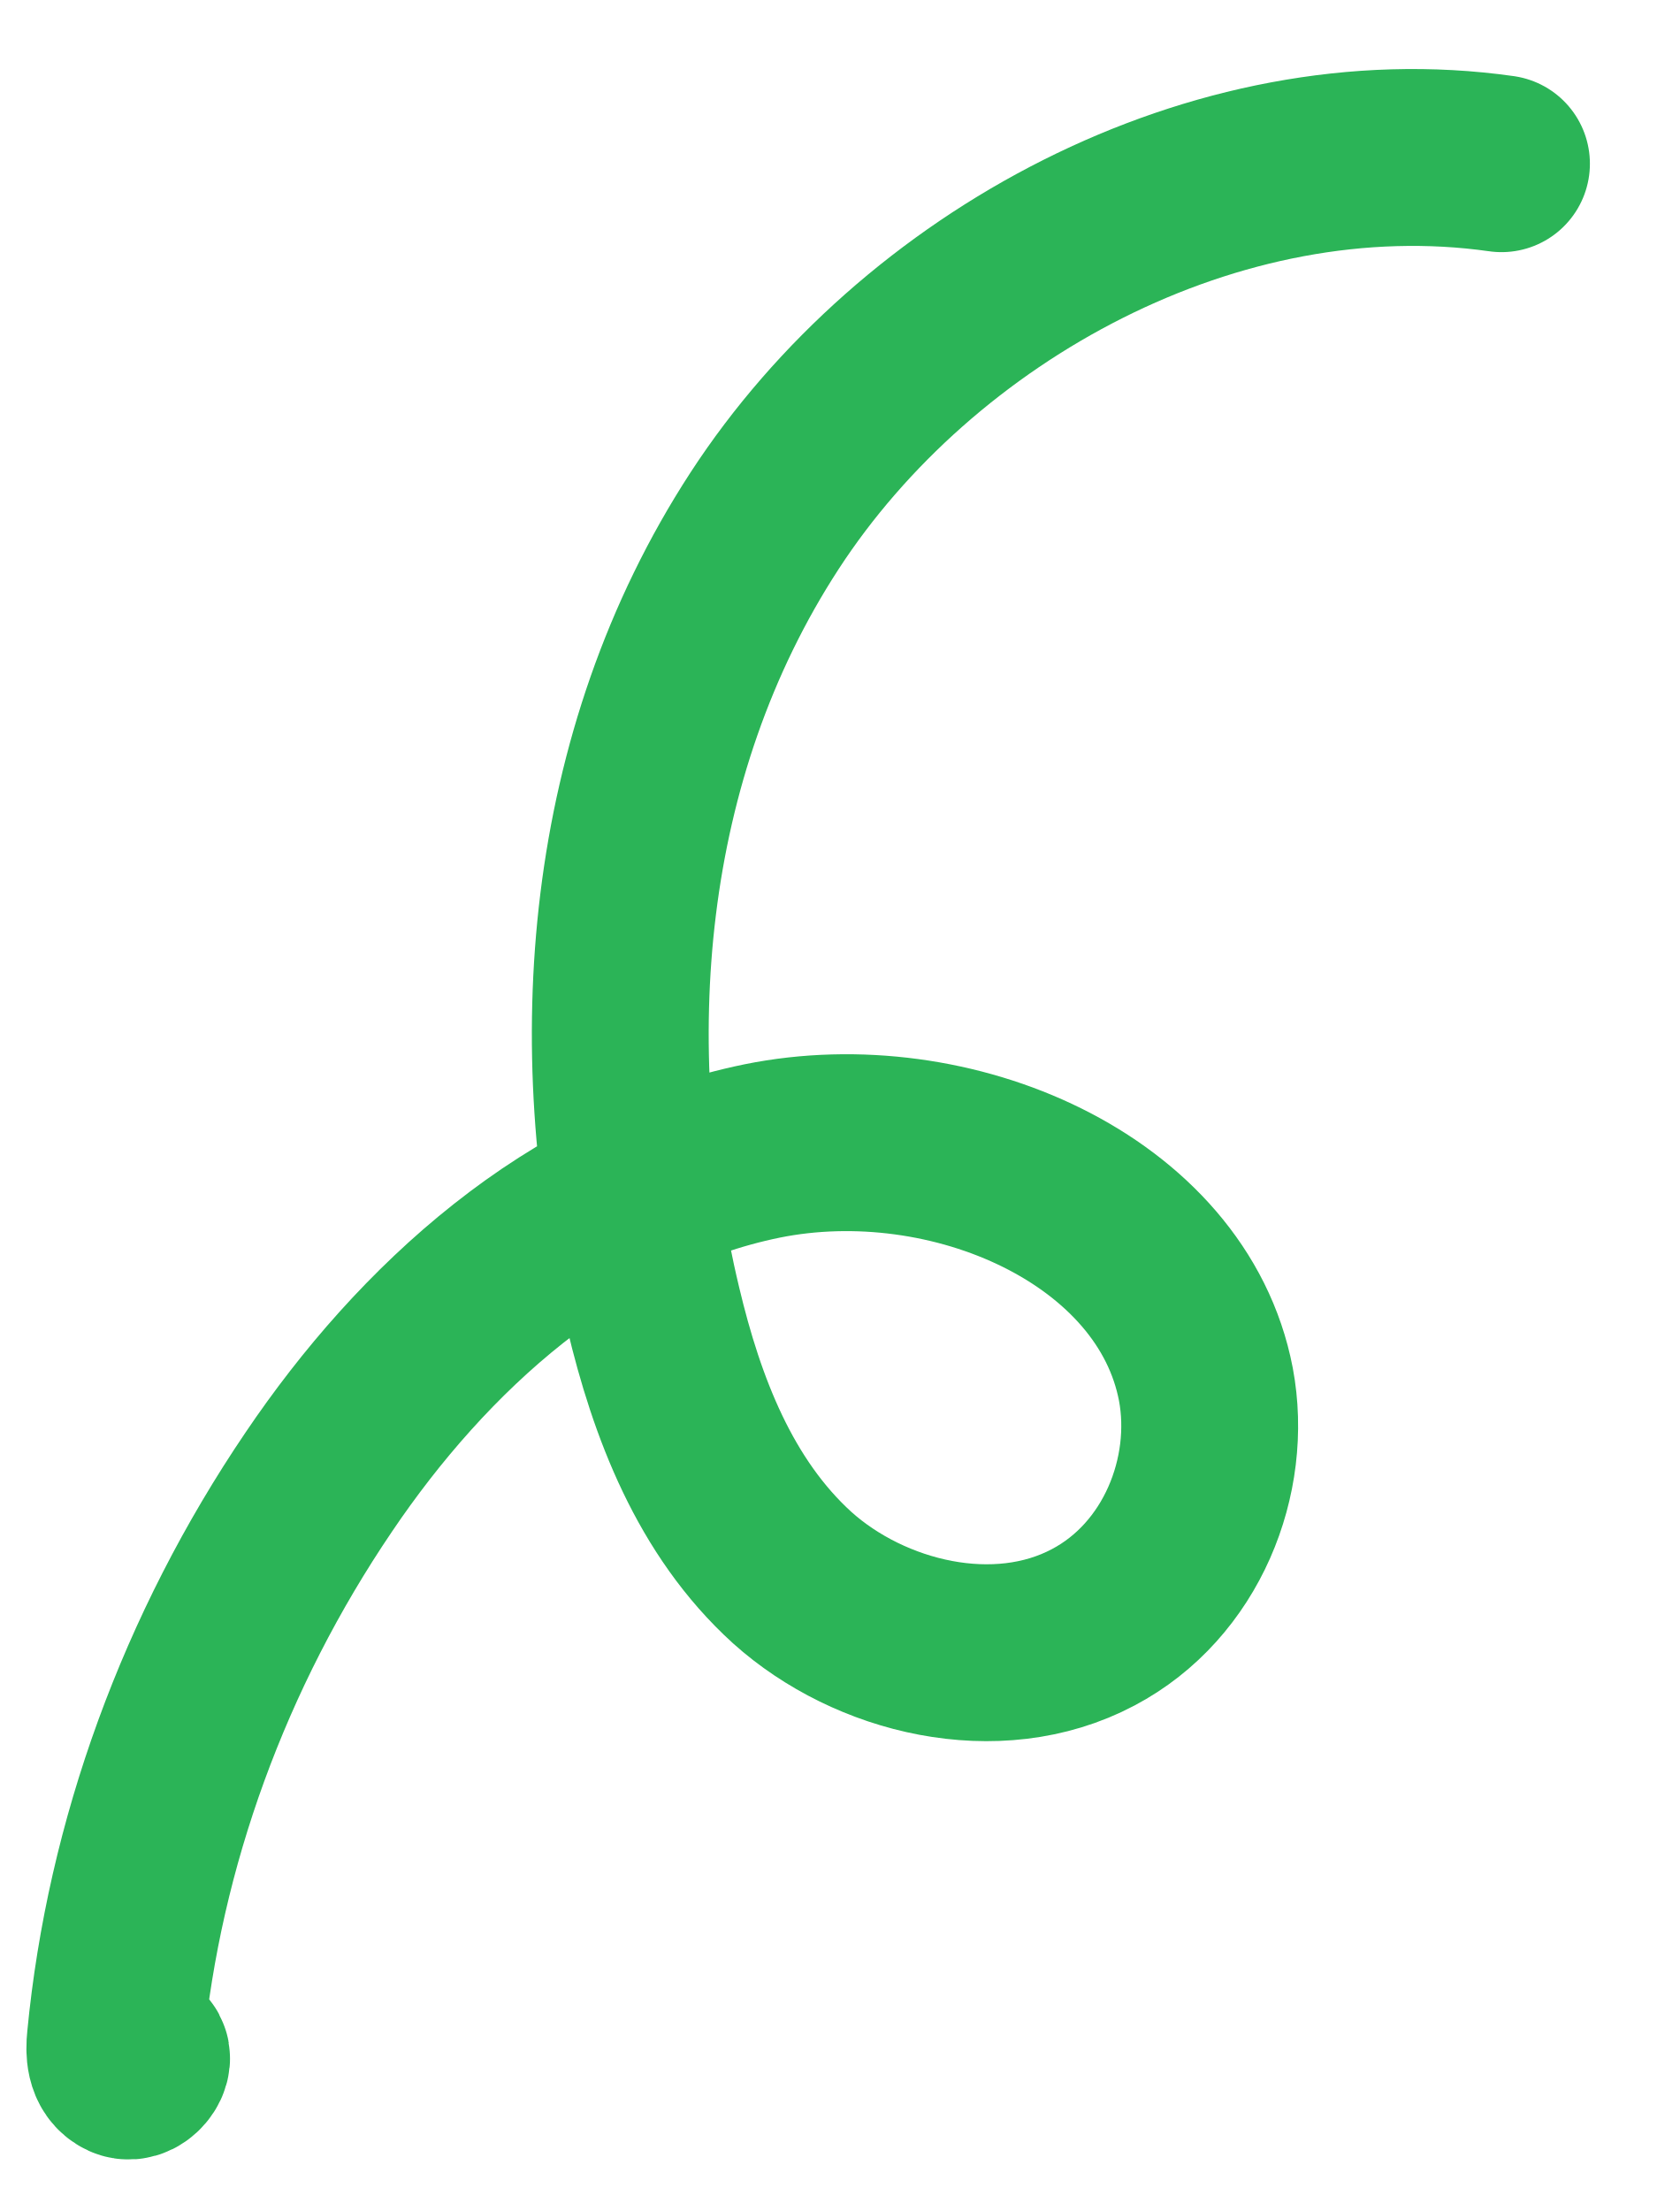
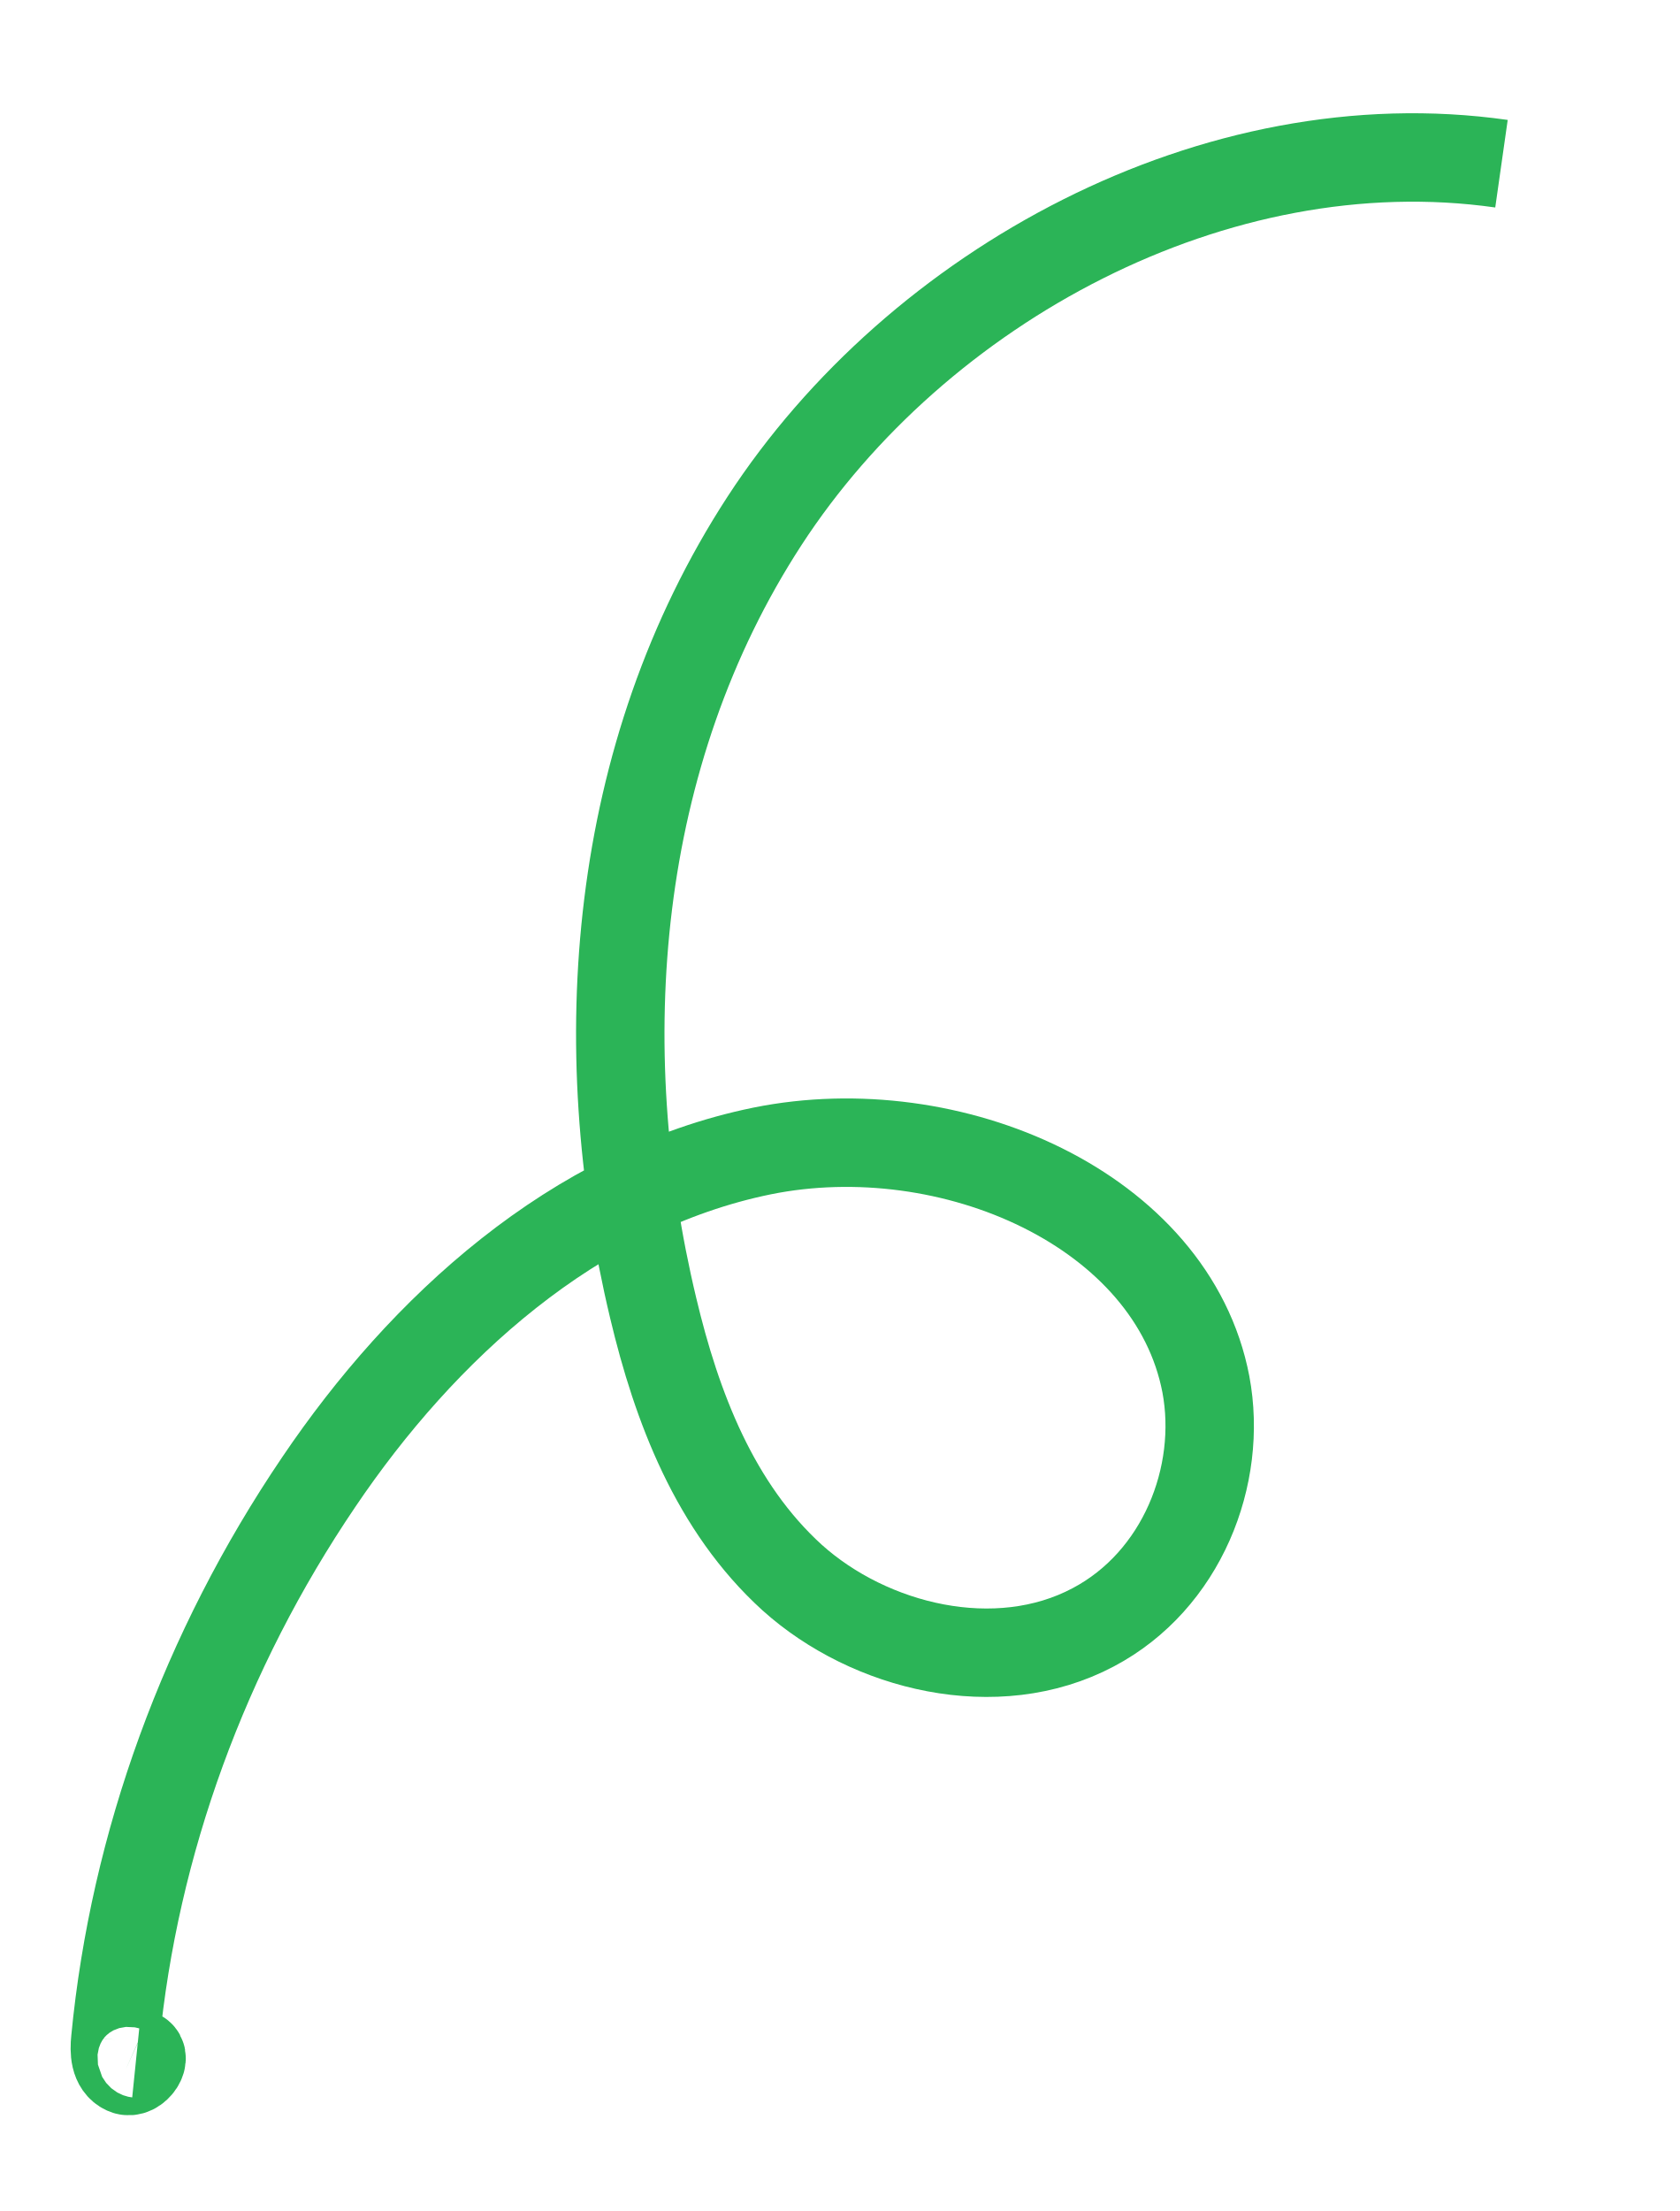
<svg xmlns="http://www.w3.org/2000/svg" width="19" height="25" viewBox="0 0 19 25" fill="none">
-   <path d="M16.981 1.851C13.748 1.391 10.374 3.233 8.646 5.89C6.922 8.541 6.678 11.826 7.387 14.789C7.654 15.912 8.085 17.044 8.959 17.838C9.837 18.627 11.271 18.98 12.364 18.4C13.365 17.872 13.832 16.686 13.638 15.653C13.26 13.677 10.756 12.582 8.62 13.014C6.489 13.449 4.777 15.022 3.606 16.756C2.313 18.663 1.517 20.851 1.304 23.063C1.29 23.195 1.295 23.353 1.417 23.409C1.539 23.464 1.683 23.232 1.546 23.218" stroke="#2BB457" stroke-width="2" stroke-linecap="round" stroke-linejoin="round" />
+   <path d="M16.981 1.851C13.748 1.391 10.374 3.233 8.646 5.89C6.922 8.541 6.678 11.826 7.387 14.789C7.654 15.912 8.085 17.044 8.959 17.838C9.837 18.627 11.271 18.98 12.364 18.4C13.365 17.872 13.832 16.686 13.638 15.653C13.26 13.677 10.756 12.582 8.62 13.014C6.489 13.449 4.777 15.022 3.606 16.756C2.313 18.663 1.517 20.851 1.304 23.063C1.29 23.195 1.295 23.353 1.417 23.409C1.539 23.464 1.683 23.232 1.546 23.218" stroke="#2BB457" strokeWidth="2" strokeLinecap="round" strokeLinejoin="round" />
</svg>
